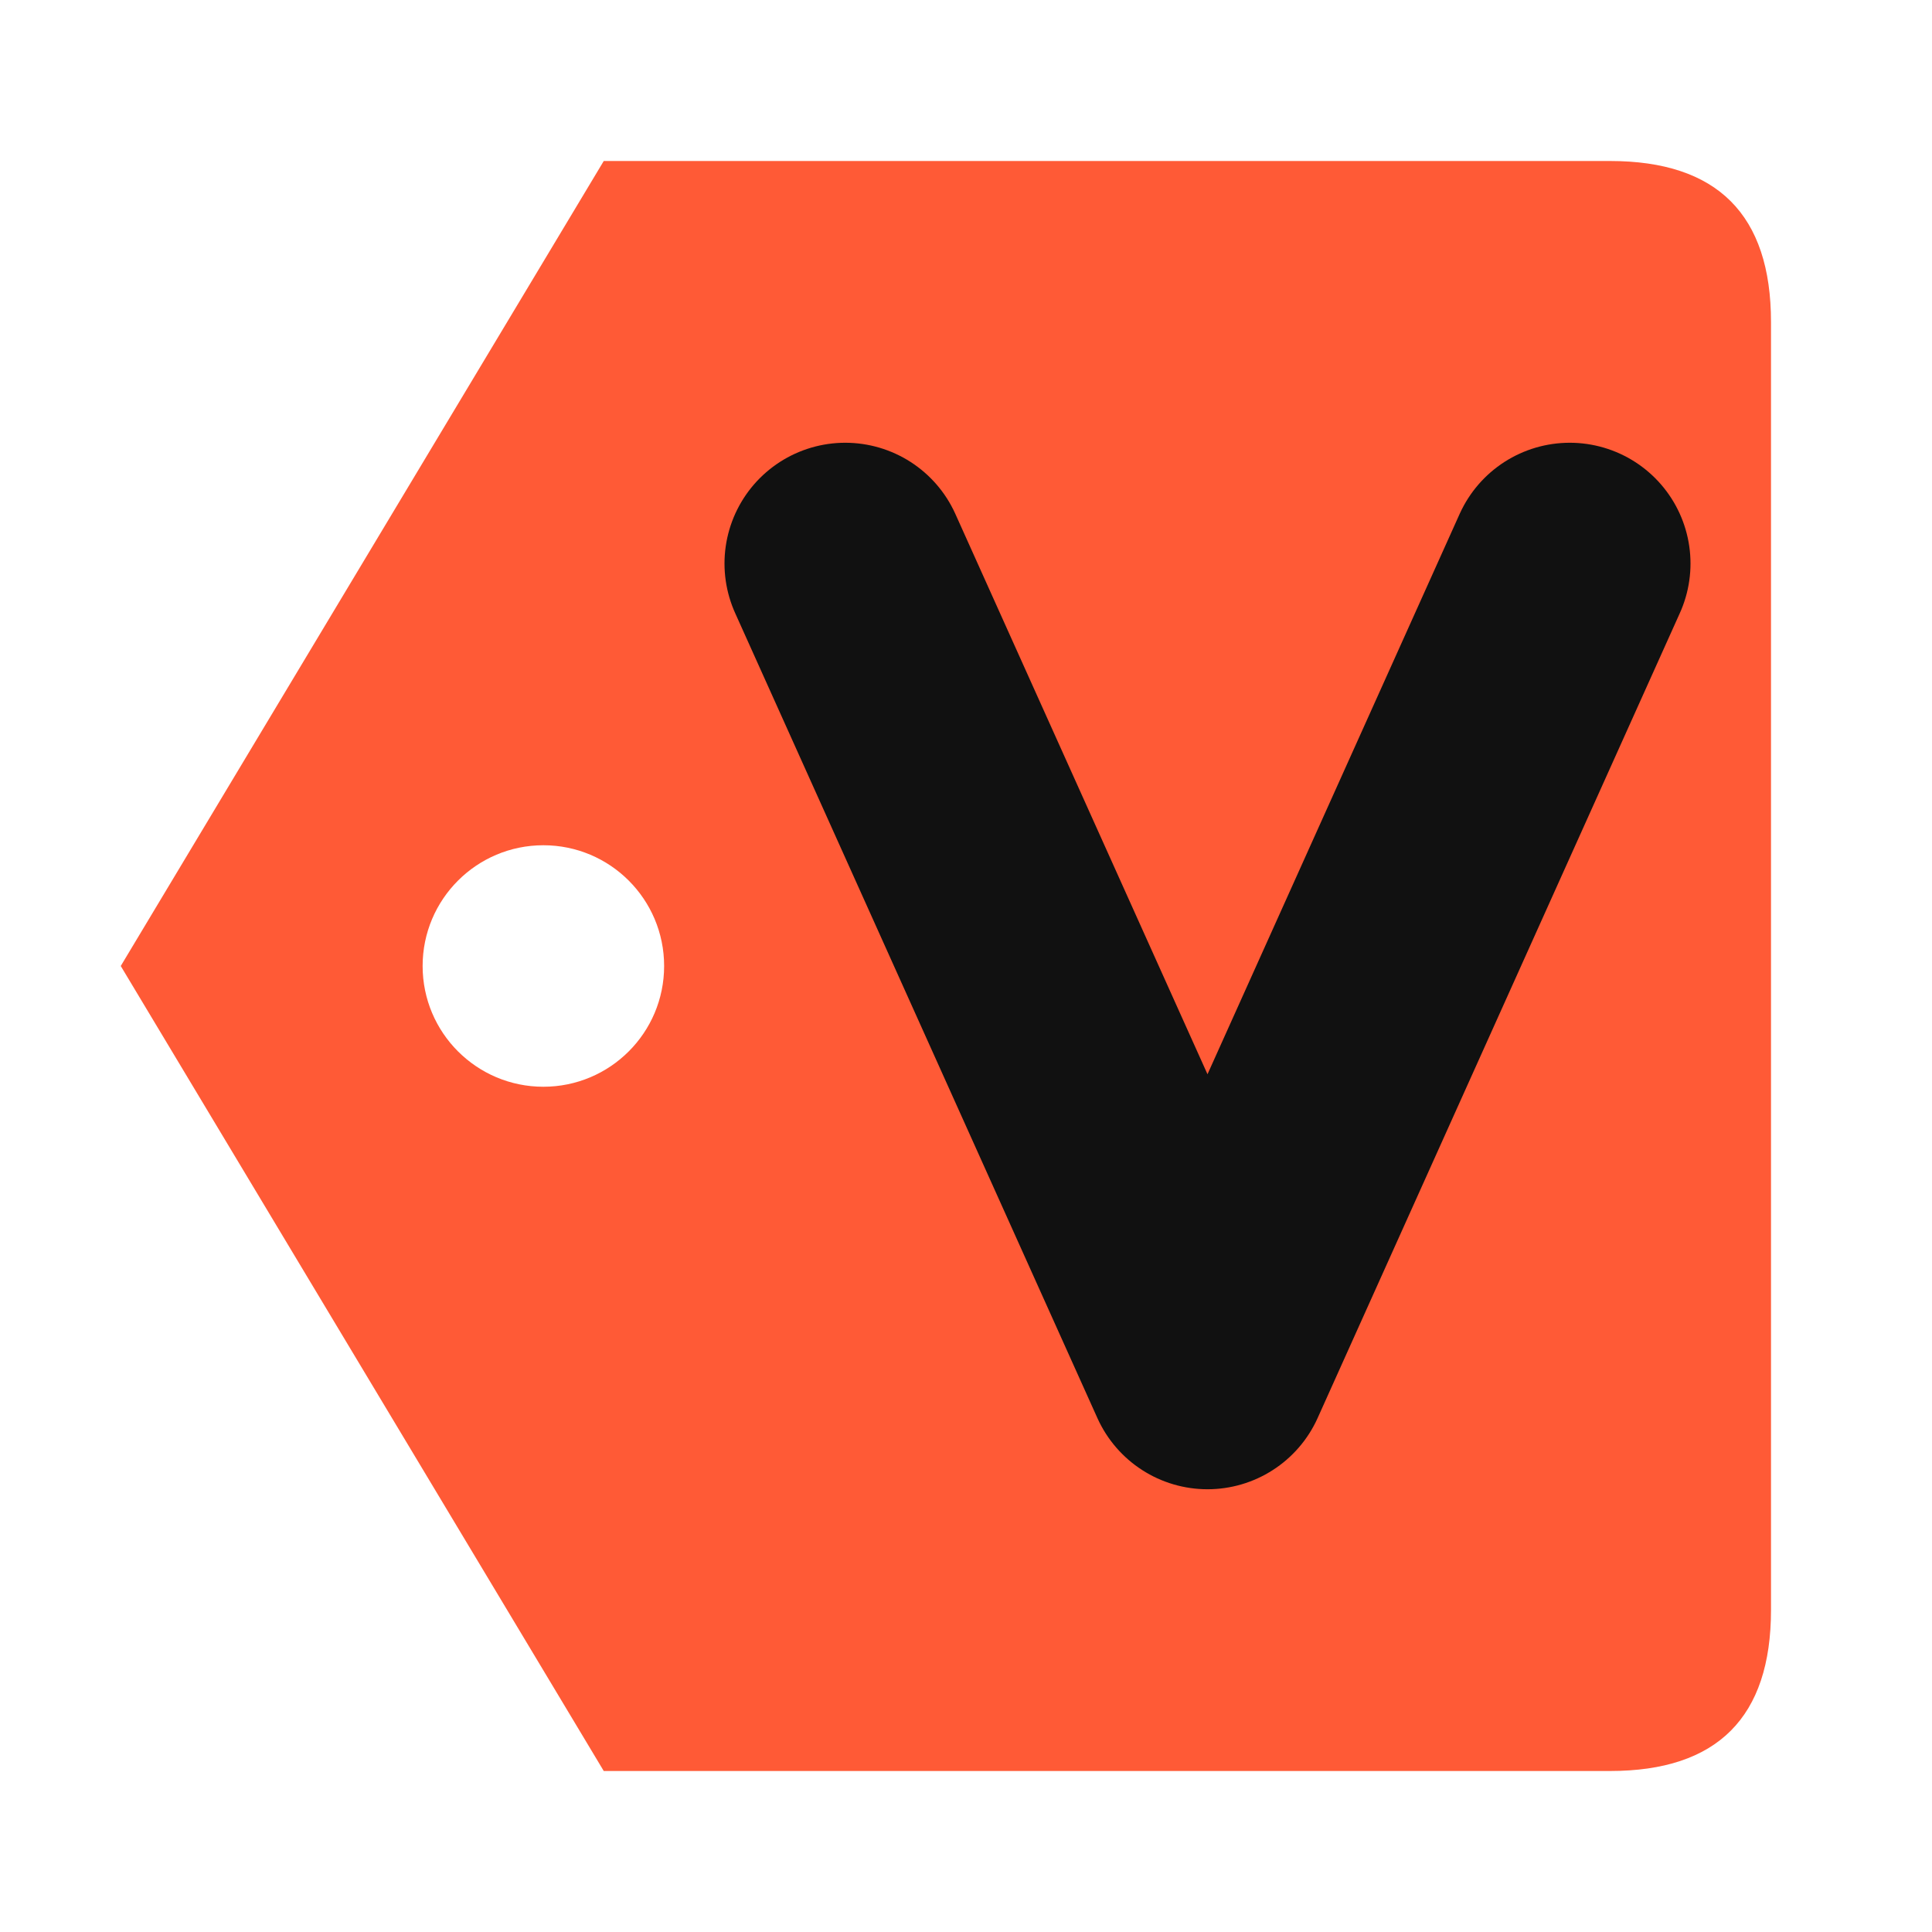
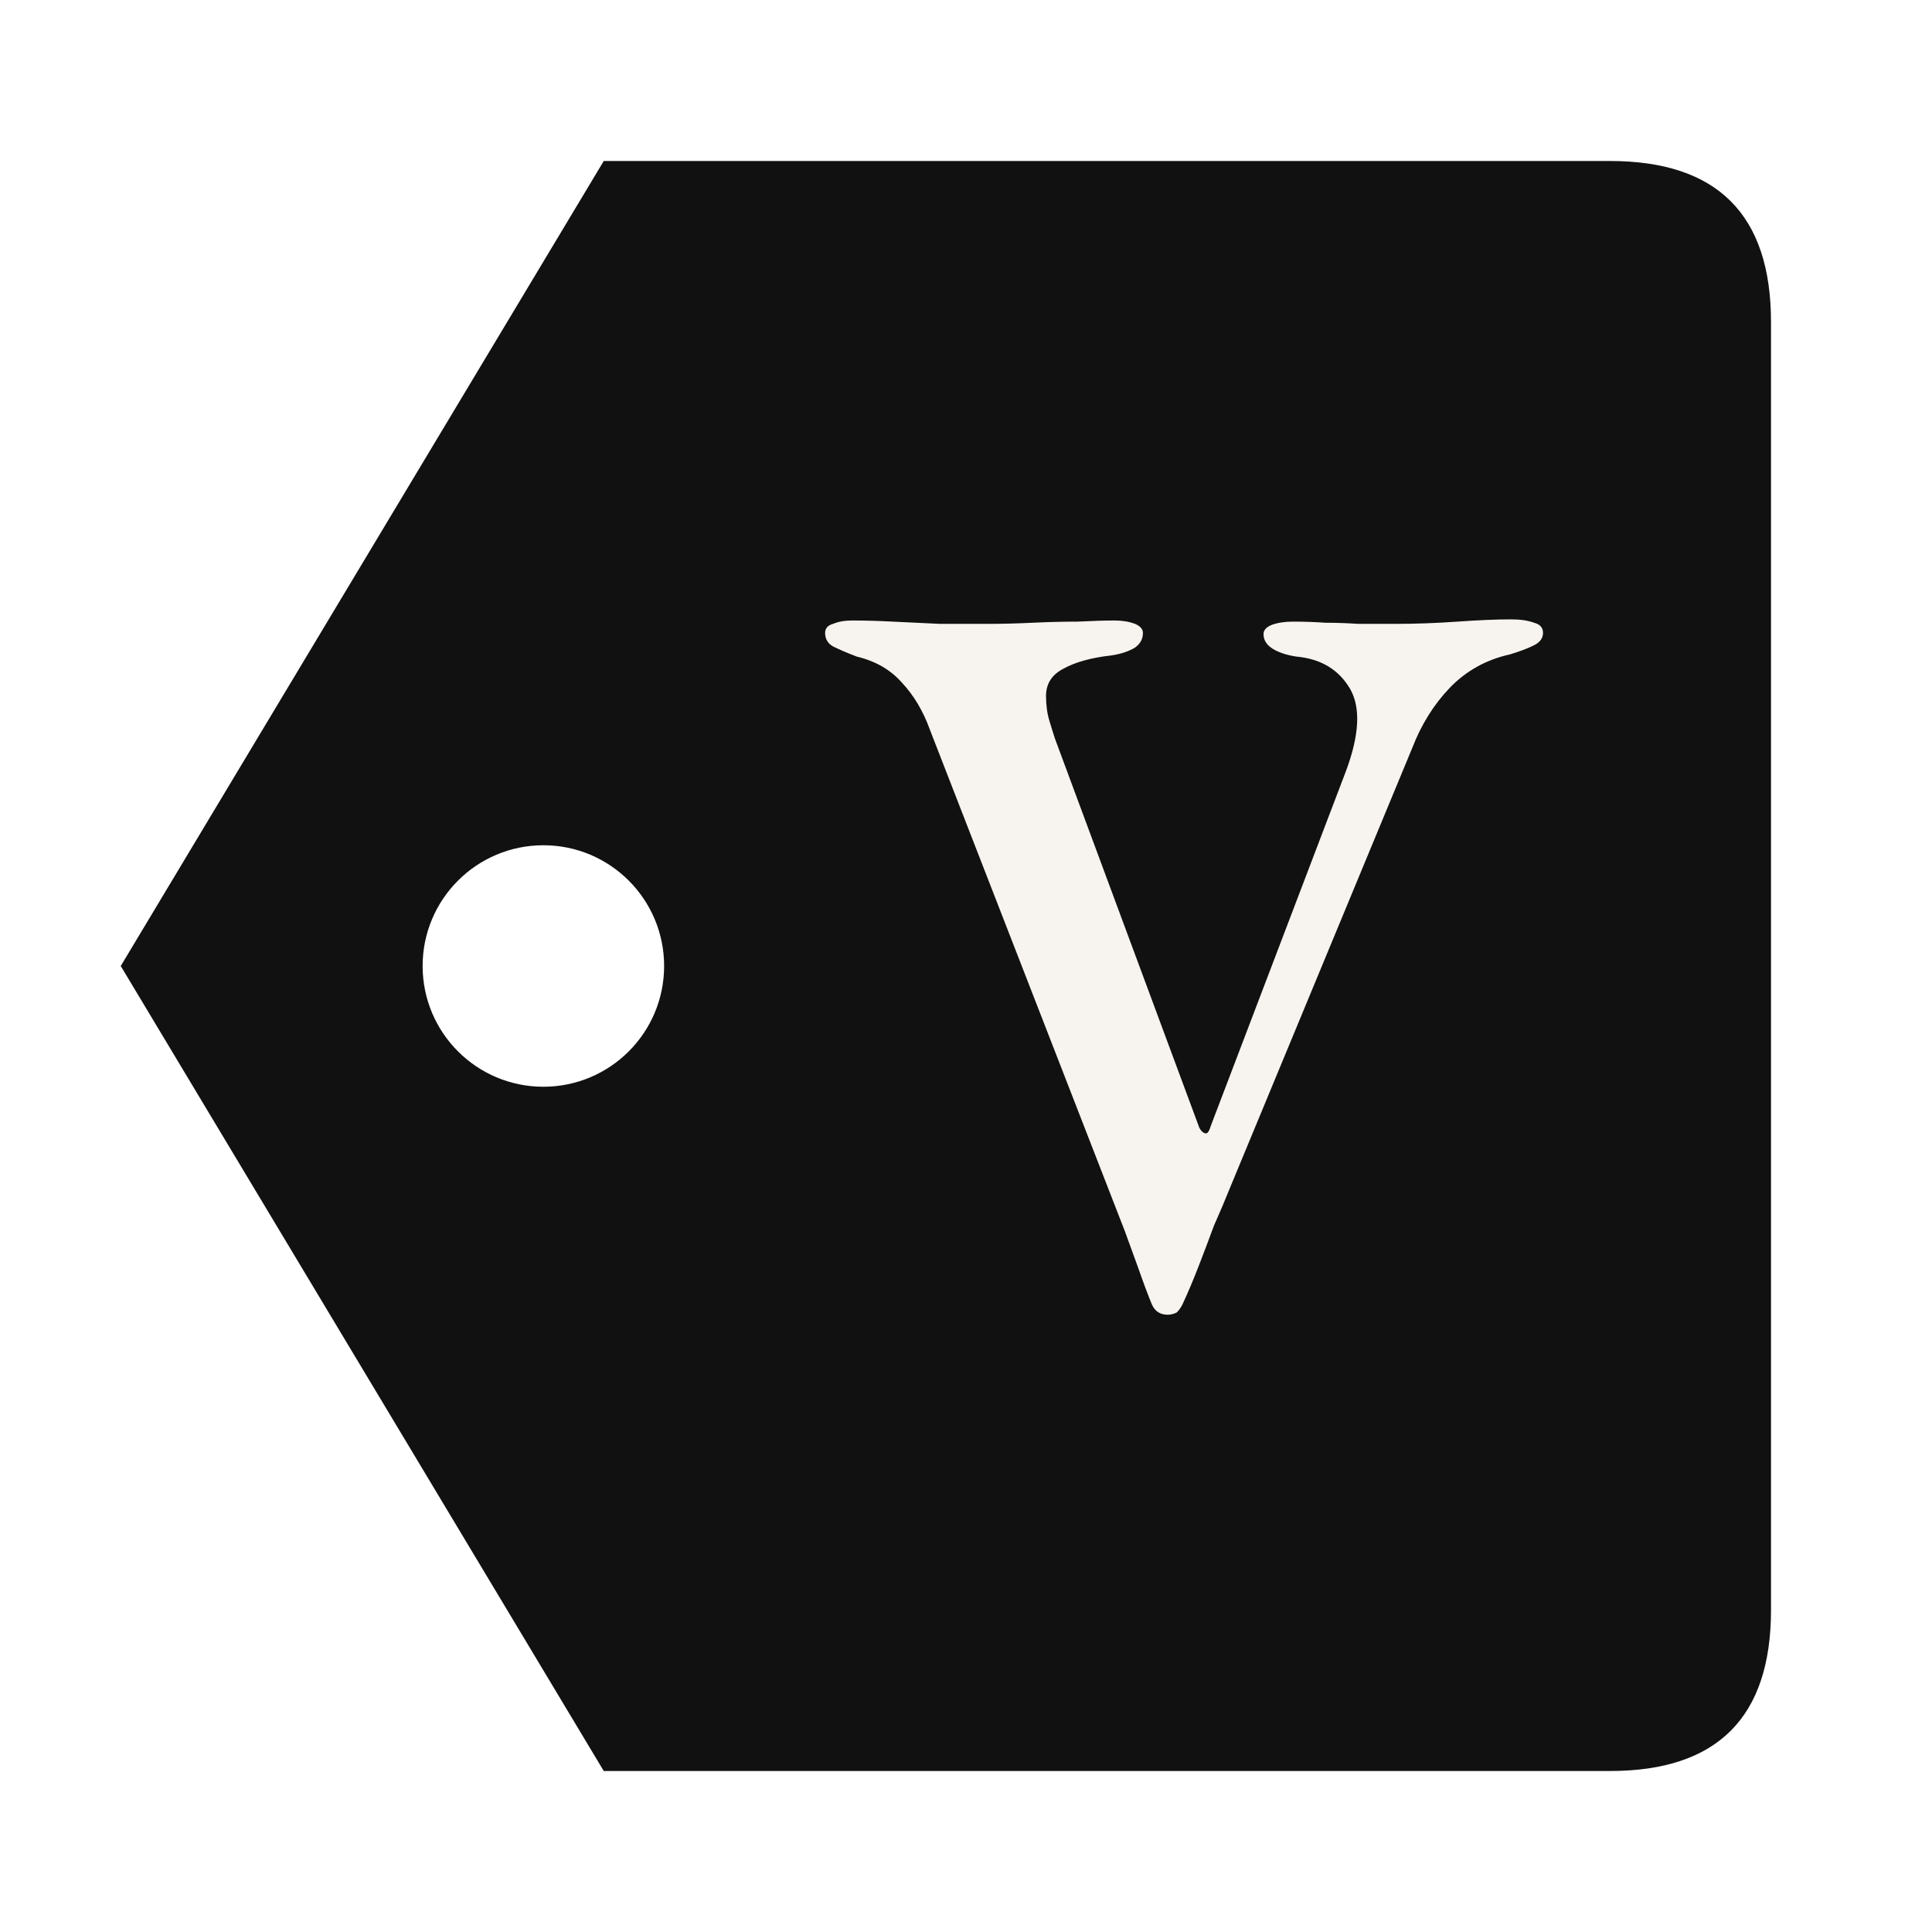
<svg xmlns="http://www.w3.org/2000/svg" viewBox="0 0 96 96" fill="none">
-   <path d="M30 8h50q8 0 8 8v64q0 8-8 8H30L6 48ZM33 48a6 6 0 1 0-12 0 6 6 0 1 0 12 0Z" fill="#FF5A36" fill-rule="evenodd" />
-   <path d="M42 28 60 68 78 28" stroke="#111111" stroke-width="12" stroke-linecap="round" stroke-linejoin="round" />
+   <path d="M30 8h50q8 0 8 8v64q0 8-8 8H30L6 48ZM33 48a6 6 0 1 0-12 0 6 6 0 1 0 12 0Z" fill="#111111" fill-rule="evenodd" />
+   <path transform="translate(41 31) scale(0.56)" d="M30.4 61.3Q29.4 61.3 29 60.4Q28.5 59.2 27.8 57.2Q27.1 55.3 26.6 53.9L9.3 9.4Q8.4 6.9 6.8 5.2Q5.3 3.5 2.8 2.9Q1.5 2.4 0.7 2Q0 1.6 0 0.8Q0 0.2 0.7 -0Q1.4 -0.3 2.4 -0.3Q4.1 -0.3 6 -0.2Q8 -0.1 10.2 -0Q12.5 0 14.5 0Q16.3 0 18.4 -0.1Q20.5 -0.2 22.4 -0.2Q24.4 -0.3 25.7 -0.3Q26.7 -0.3 27.5 -0Q28.2 0.3 28.2 0.8Q28.2 1.6 27.5 2.1Q26.7 2.6 25.4 2.8Q22.7 3.1 21.1 4Q19.6 4.8 19.6 6.4Q19.6 7.6 19.9 8.6Q20.2 9.6 20.4 10.2L33.2 44.7Q33.4 45.1 33.7 45.2Q34 45.3 34.2 44.6L46.2 13.1Q48 8.3 46.6 5.8Q45.1 3.2 41.8 2.9Q40.5 2.7 39.7 2.2Q38.9 1.7 38.9 0.9Q38.9 0.4 39.6 0.1Q40.4 -0.2 41.5 -0.2Q43 -0.2 44.4 -0.1Q45.8 -0.1 47.3 -0Q48.7 0 50.6 0Q53.3 0 56.1 -0.2Q58.9 -0.4 60.9 -0.4Q62.1 -0.4 62.9 -0.1Q63.7 0.1 63.7 0.8Q63.7 1.5 62.9 1.9Q62.1 2.3 60.8 2.7Q57.6 3.4 55.4 5.7Q53.3 7.9 52.1 11L35.9 50.1Q35.3 51.6 34.5 53.4Q33.8 55.3 33.1 57.1Q32.4 58.9 31.7 60.4Q31.5 60.8 31.2 61.1Q30.8 61.3 30.4 61.3Z" fill="#F7F4EF" />
</svg>
